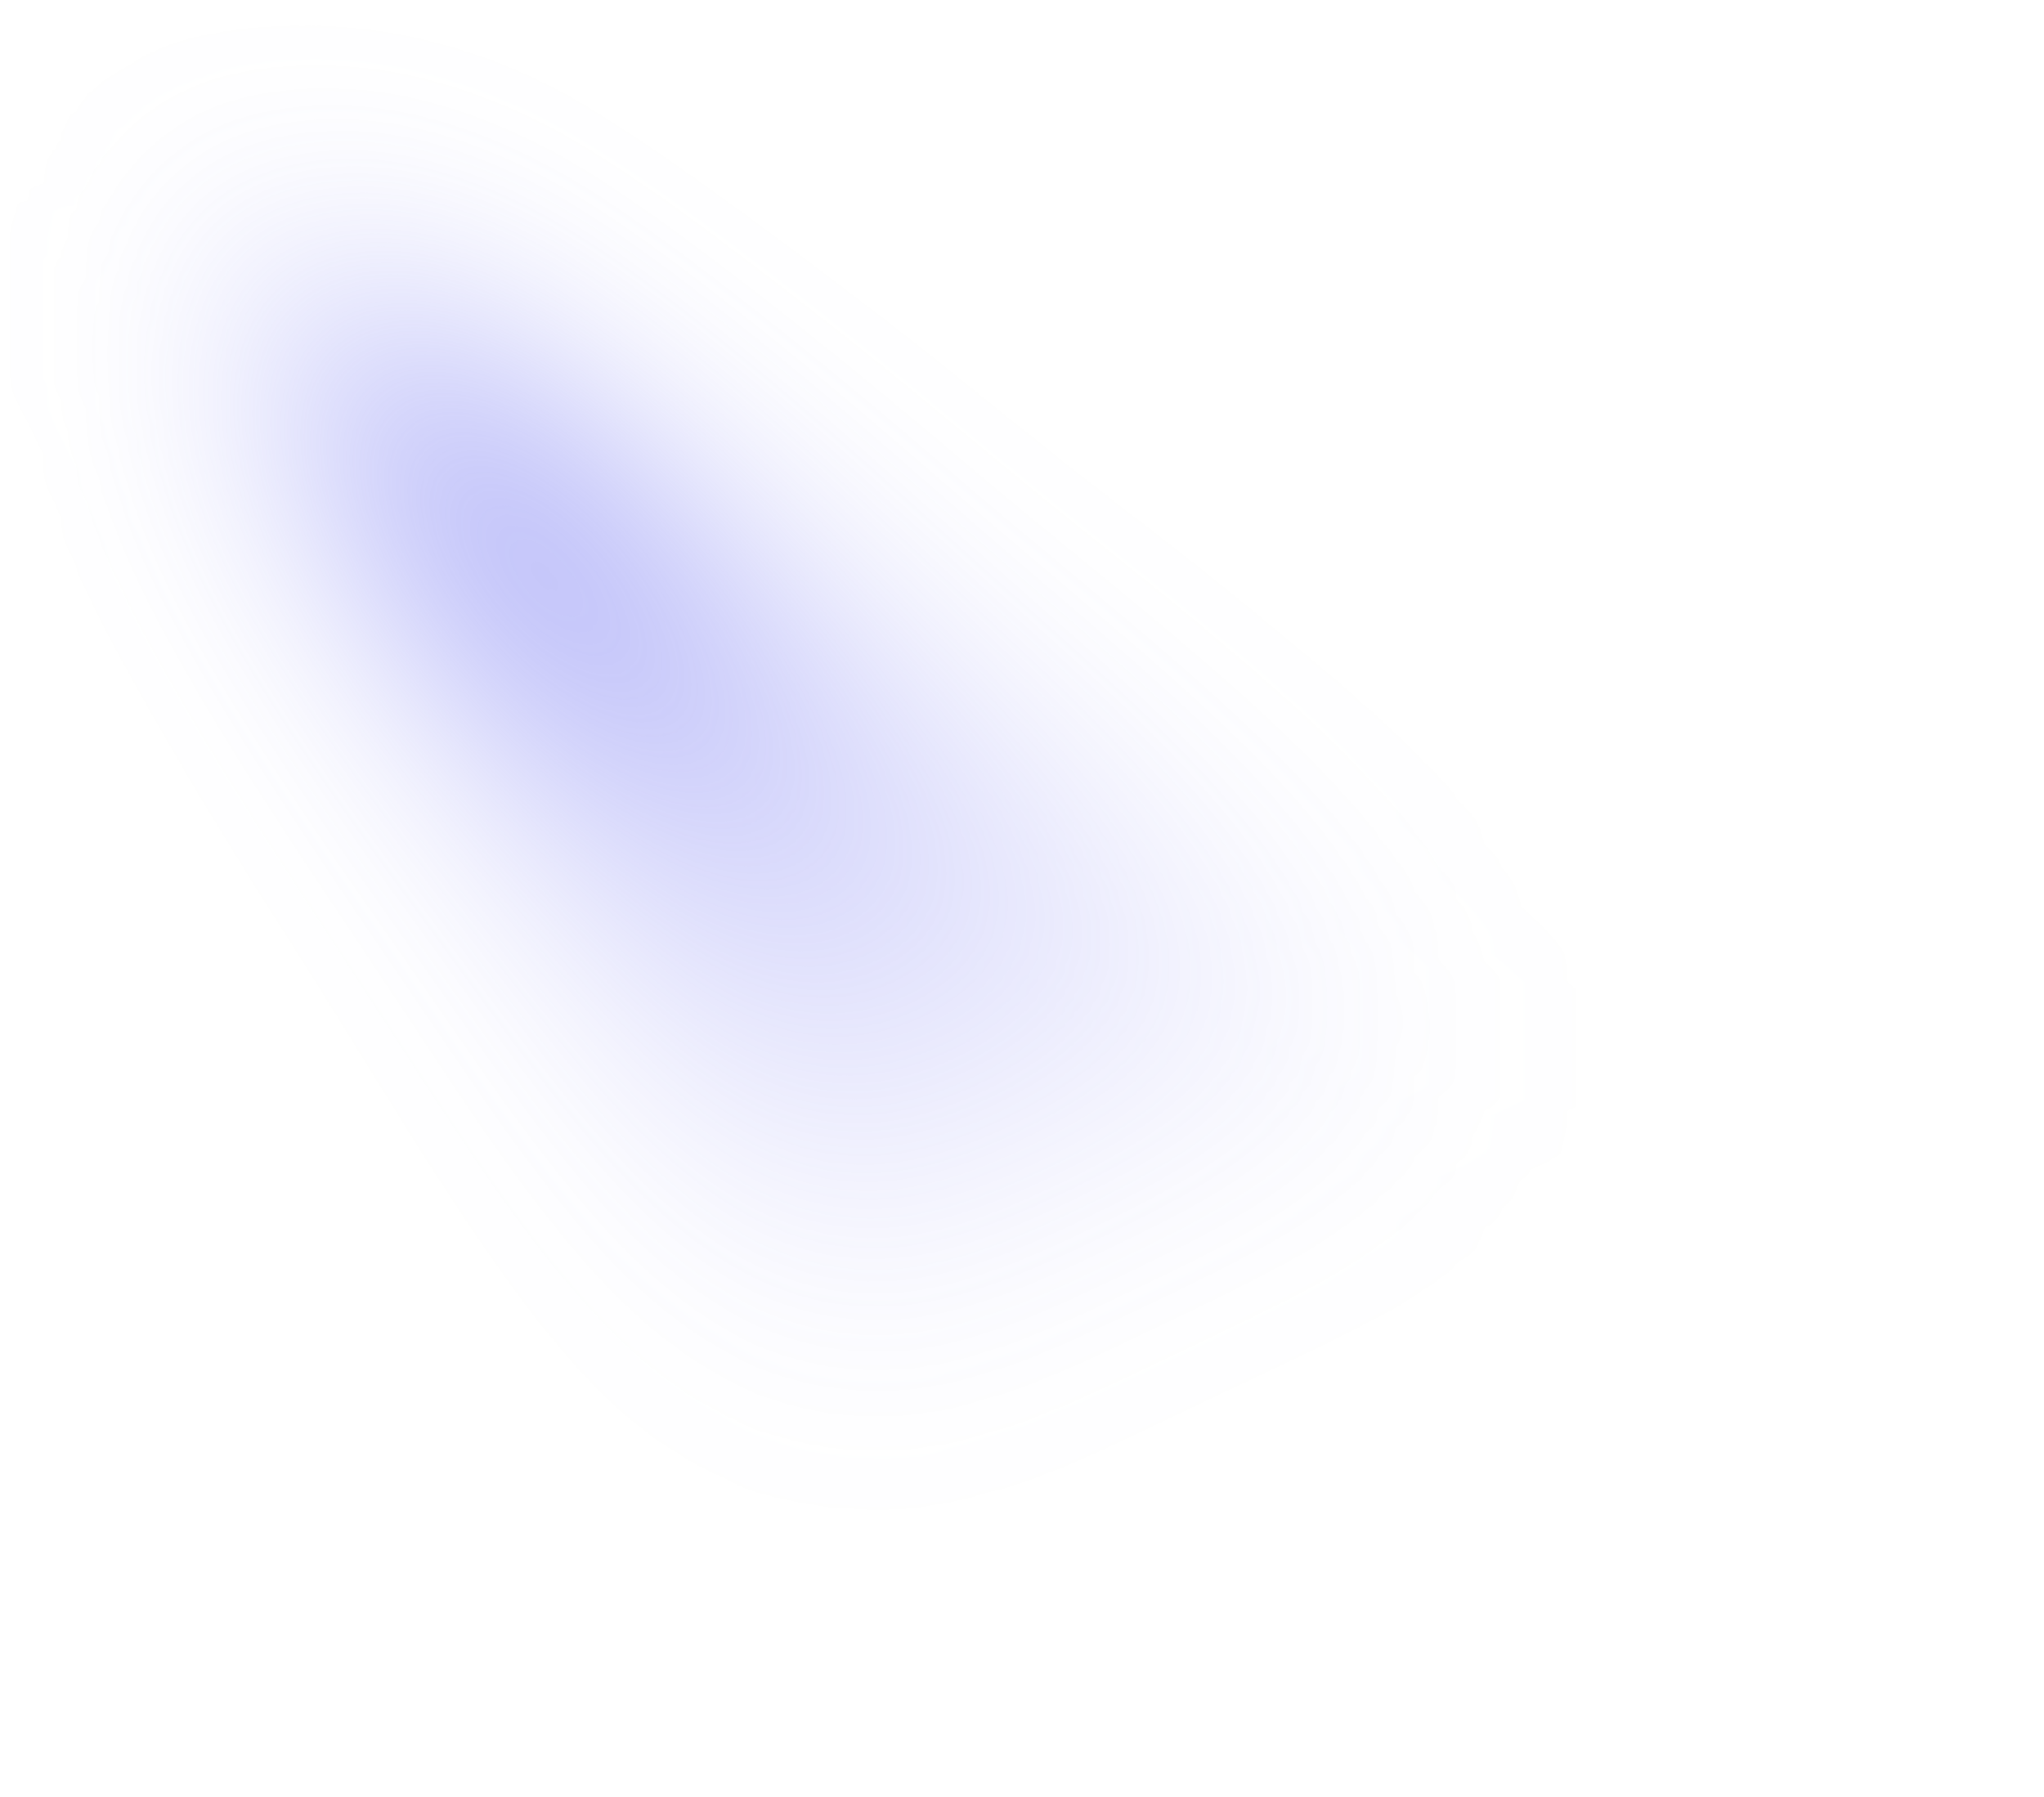
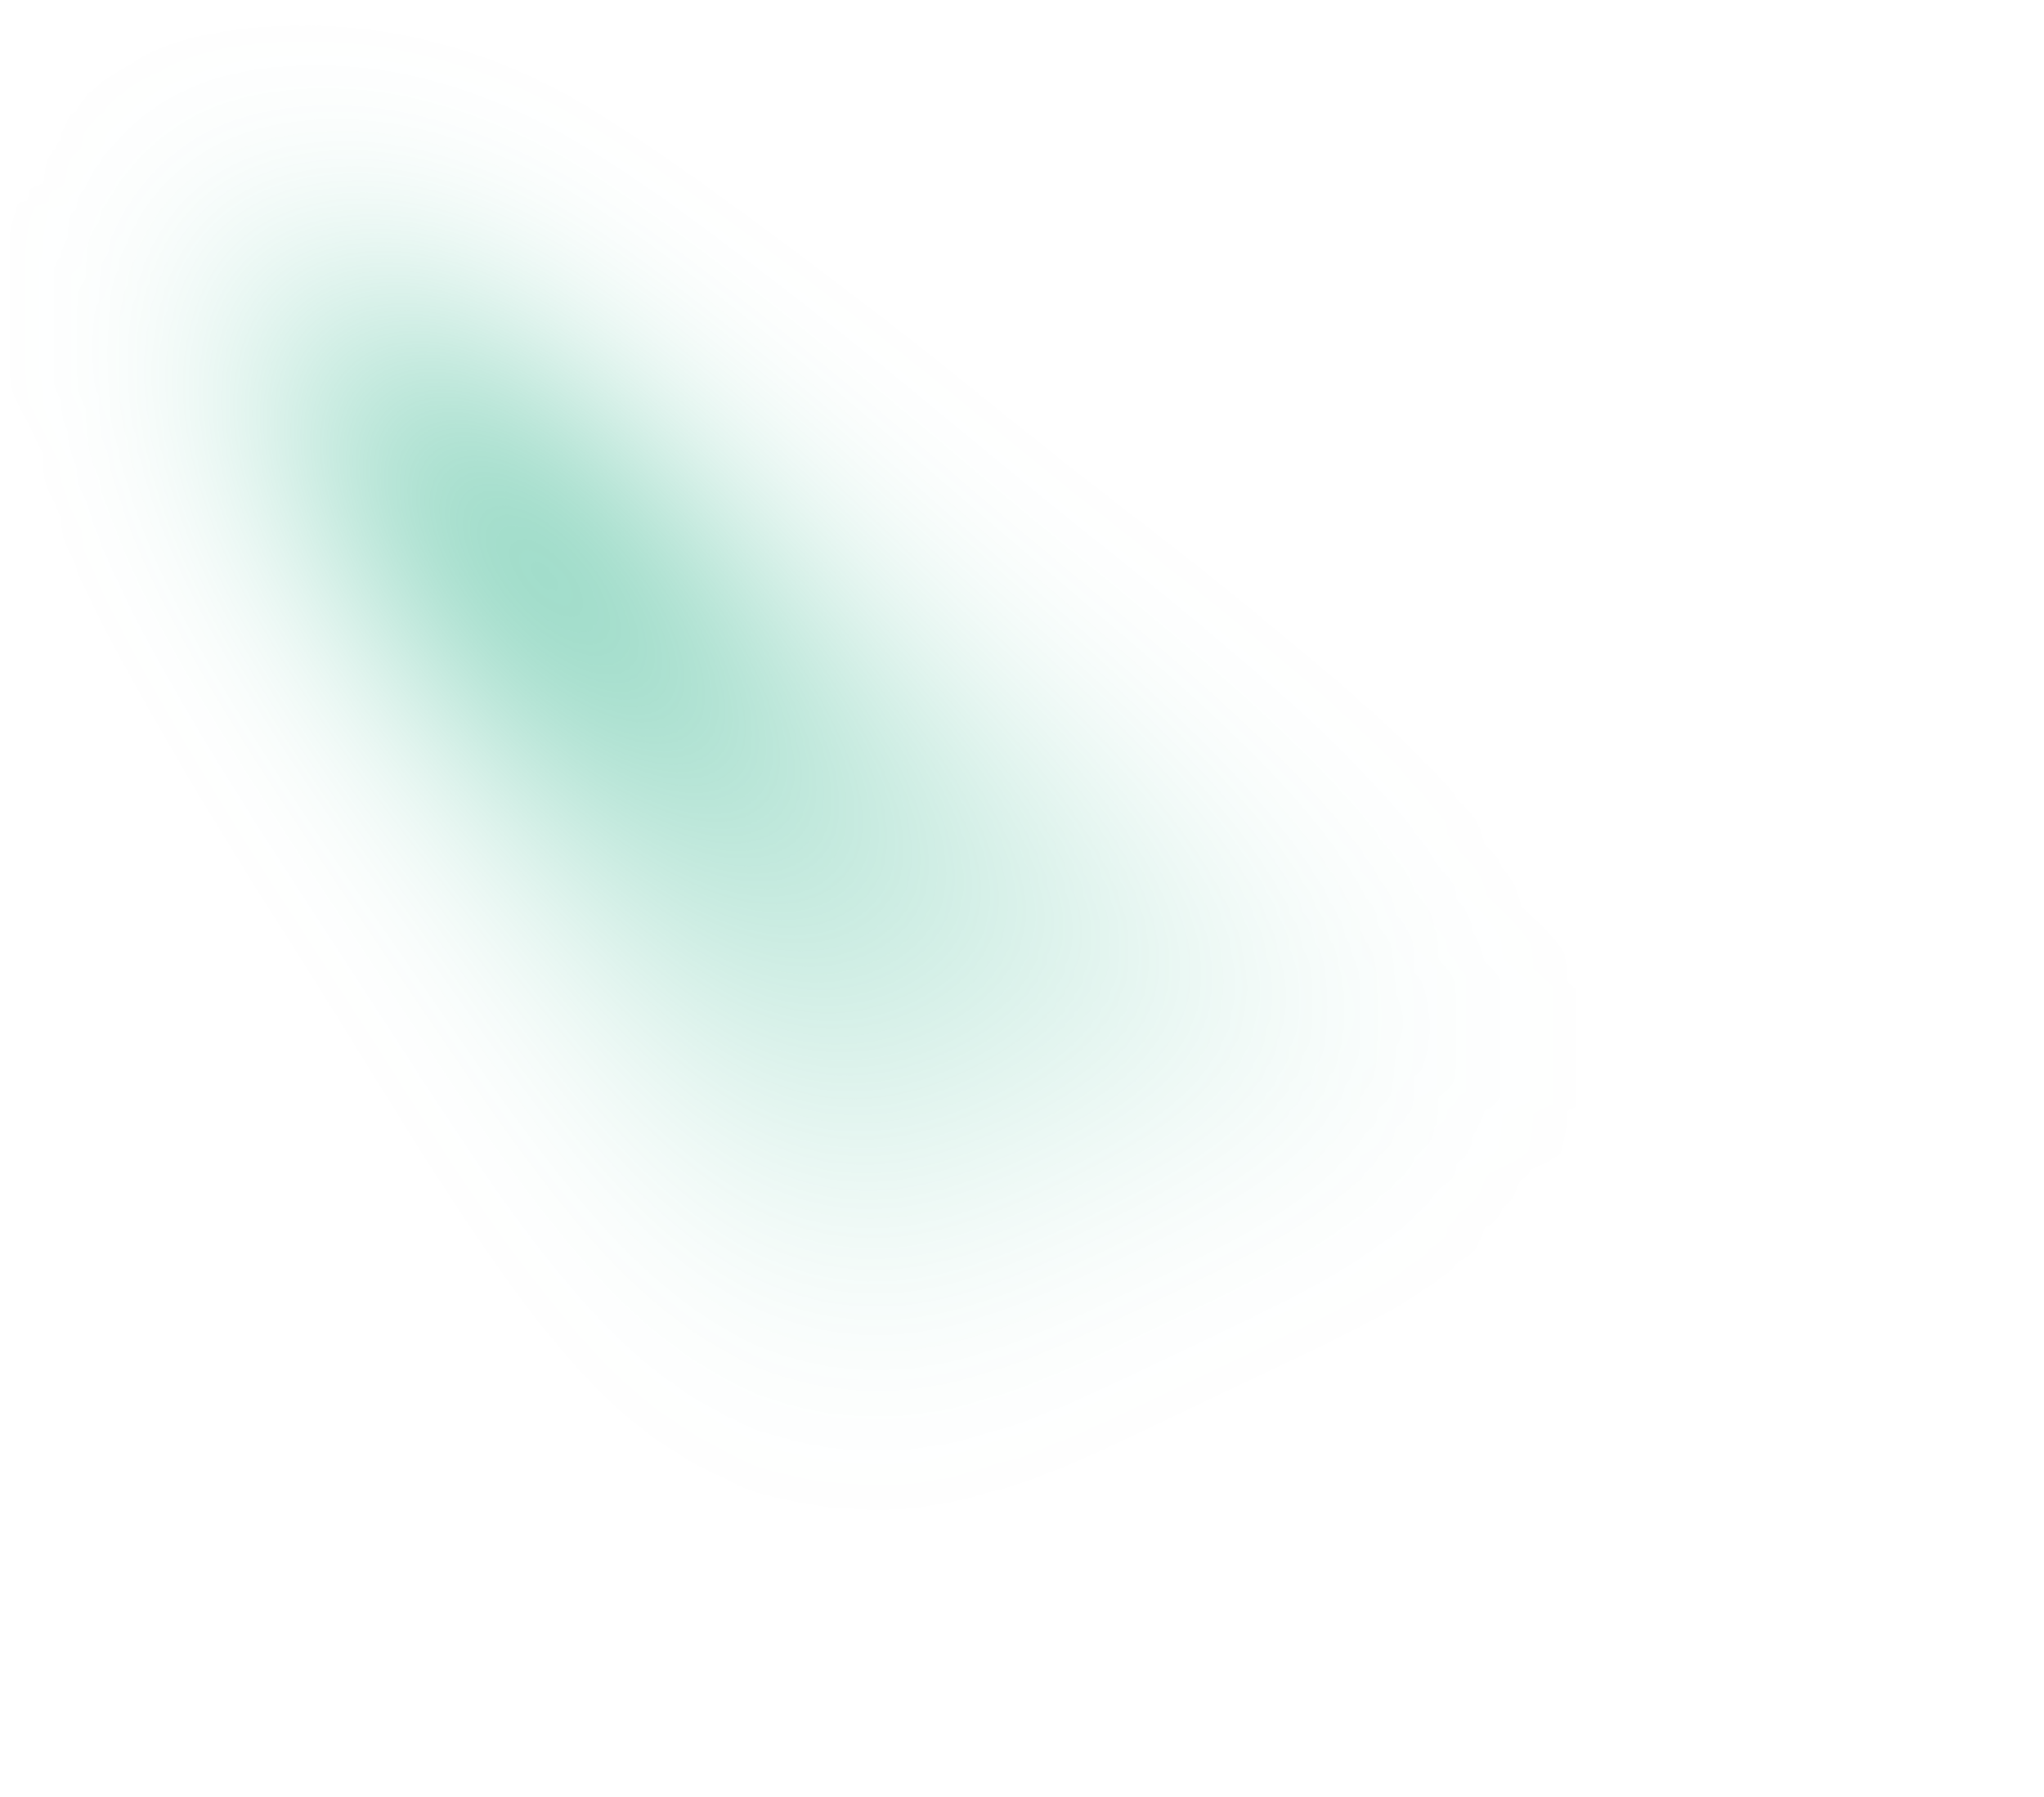
<svg xmlns="http://www.w3.org/2000/svg" width="760" height="668">
  <g filter="url(#a)">
    <path fill="url(#b)" d="m93 93 574 386.9L340.816 575 93 93Z" />
  </g>
  <defs>
    <linearGradient id="b" x1="-19.293" x2="146.25" y1="251.657" y2="599.961" gradientUnits="userSpaceOnUse">
-       <stop stop-color="#6366F1" stop-opacity=".8" />
-       <stop offset=".382" stop-color="#6366F1" stop-opacity=".32" />
-       <stop offset="1" stop-color="#6366F1" stop-opacity="0" />
+       <stop stop-color="#00A270" stop-opacity=".8" />
+       <stop offset=".382" stop-color="#00A270" stop-opacity=".32" />
+       <stop offset="1" stop-color="#00A270" stop-opacity="0" />
    </linearGradient>
    <filter id="a" width="758.843" height="666.843" x=".578" y=".578" color-interpolation-filters="sRGB" filterUnits="userSpaceOnUse">
      <feFlood flood-opacity="0" result="BackgroundImageFix" />
      <feBlend in="SourceGraphic" in2="BackgroundImageFix" result="shape" />
      <feGaussianBlur result="effect1_foregroundBlur_2109_4735" stdDeviation="46.211" />
    </filter>
  </defs>
</svg>
